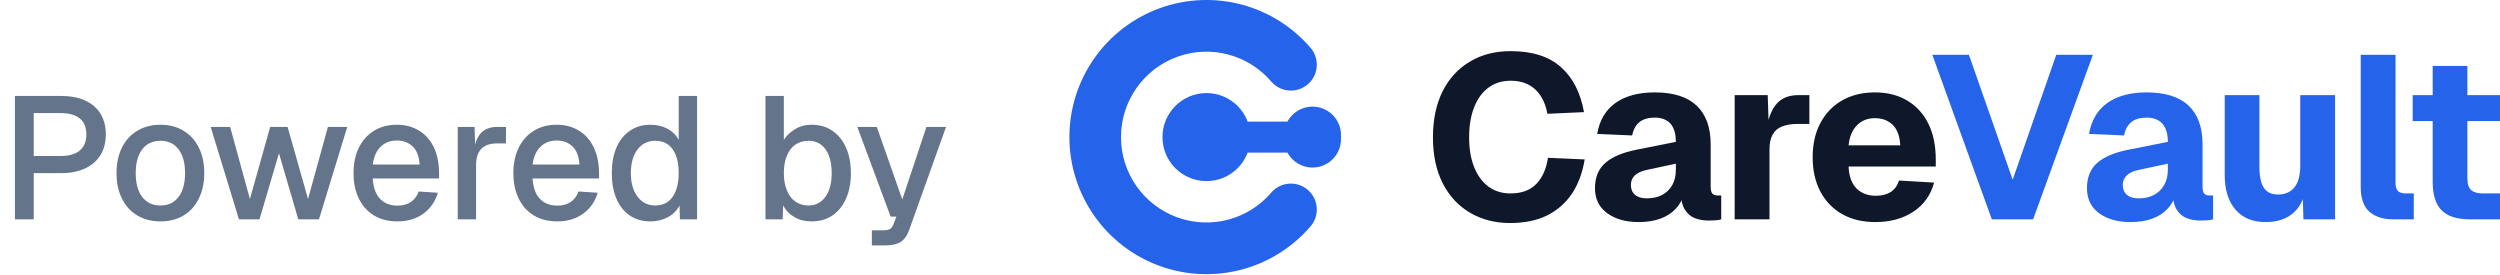
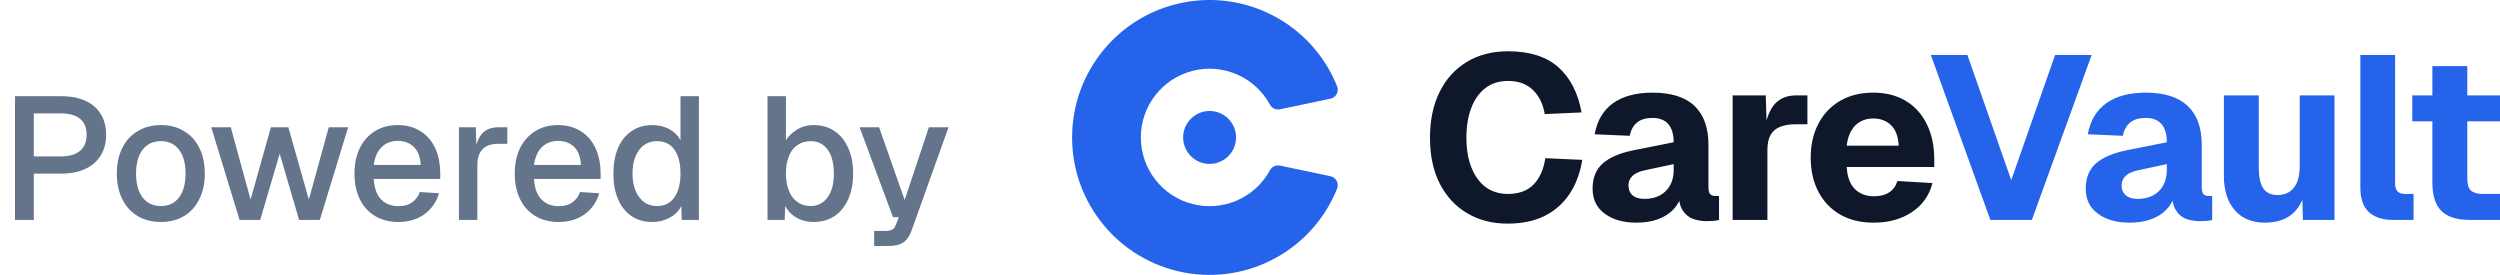
- <svg xmlns="http://www.w3.org/2000/svg" viewBox="0 4 182.37 20" width="182.37" height="20" role="img" aria-label="Powered by CareVault">
+ <svg xmlns="http://www.w3.org/2000/svg" viewBox="0 4 181.89 20" width="181.89" height="20" role="img" aria-label="Powered by CareVault">
  <path fill="#64748B" d="M1.09 20V11H4.45Q5.99 11 6.86 11.74Q7.72 12.49 7.72 13.8Q7.72 14.67 7.33 15.31Q6.94 15.95 6.2 16.29Q5.47 16.63 4.45 16.63H2.46V20zM2.46 15.38H4.41Q5.34 15.38 5.82 14.98Q6.3 14.58 6.3 13.8Q6.3 13.03 5.82 12.64Q5.34 12.25 4.41 12.25H2.46zM11.71 20.15Q10.74 20.15 10.02 19.72Q9.29 19.29 8.9 18.49Q8.5 17.7 8.5 16.63Q8.5 15.55 8.9 14.76Q9.29 13.97 10.02 13.54Q10.74 13.1 11.71 13.1Q12.67 13.1 13.39 13.54Q14.11 13.97 14.5 14.76Q14.9 15.55 14.9 16.63Q14.9 17.7 14.5 18.49Q14.11 19.29 13.39 19.72Q12.67 20.15 11.71 20.15zM11.71 18.99Q12.56 18.99 13.03 18.36Q13.5 17.74 13.5 16.63Q13.5 15.52 13.03 14.9Q12.56 14.27 11.71 14.27Q10.85 14.27 10.37 14.9Q9.9 15.52 9.9 16.63Q9.9 17.74 10.37 18.36Q10.85 18.99 11.71 18.99zM17.43 20L15.37 13.26H16.79L18.23 18.52L19.71 13.26H20.98L22.47 18.52L23.92 13.26H25.33L23.27 20H21.76L20.35 15.18L18.93 20zM28.99 20.15Q28.01 20.15 27.29 19.72Q26.57 19.29 26.18 18.49Q25.79 17.7 25.79 16.63Q25.79 15.56 26.18 14.77Q26.57 13.98 27.28 13.54Q27.99 13.1 28.95 13.1Q29.87 13.1 30.57 13.53Q31.26 13.95 31.65 14.75Q32.03 15.55 32.03 16.68V17.02H27.19Q27.25 18 27.72 18.5Q28.2 19 29 19Q29.6 19 29.99 18.72Q30.38 18.44 30.54 17.97L31.94 18.06Q31.67 19 30.89 19.58Q30.11 20.15 28.99 20.15zM27.19 16H30.61Q30.55 15.1 30.1 14.68Q29.64 14.25 28.95 14.25Q28.23 14.25 27.77 14.7Q27.31 15.14 27.19 16zM33.39 20V13.26H34.62L34.67 15.05L34.56 15.01Q34.7 14.09 35.12 13.67Q35.54 13.26 36.26 13.26H36.91V14.46H36.27Q35.75 14.46 35.42 14.63Q35.08 14.8 34.91 15.14Q34.73 15.48 34.73 16.02V20zM40.65 20.15Q39.67 20.15 38.95 19.72Q38.23 19.29 37.84 18.49Q37.45 17.7 37.45 16.63Q37.45 15.56 37.84 14.77Q38.23 13.98 38.94 13.54Q39.65 13.1 40.61 13.1Q41.53 13.1 42.23 13.53Q42.93 13.95 43.31 14.75Q43.7 15.55 43.7 16.68V17.02H38.85Q38.91 18 39.38 18.5Q39.86 19 40.66 19Q41.26 19 41.65 18.72Q42.04 18.44 42.2 17.97L43.6 18.06Q43.33 19 42.55 19.58Q41.77 20.15 40.65 20.15zM38.85 16H42.27Q42.21 15.1 41.76 14.68Q41.31 14.25 40.61 14.25Q39.9 14.25 39.43 14.7Q38.97 15.14 38.85 16zM47.45 20.15Q46.58 20.15 45.94 19.72Q45.31 19.29 44.97 18.5Q44.63 17.71 44.63 16.63Q44.63 15.55 44.97 14.76Q45.31 13.97 45.95 13.54Q46.58 13.1 47.45 13.1Q48.14 13.1 48.69 13.39Q49.23 13.68 49.51 14.2V11H50.85V20H49.6L49.57 18.99Q49.29 19.54 48.72 19.84Q48.16 20.15 47.45 20.15zM47.8 18.99Q48.35 18.99 48.73 18.71Q49.11 18.43 49.31 17.89Q49.51 17.36 49.51 16.63Q49.51 15.87 49.31 15.35Q49.11 14.82 48.73 14.54Q48.35 14.27 47.8 14.27Q46.99 14.27 46.51 14.9Q46.02 15.53 46.02 16.63Q46.02 17.71 46.51 18.35Q46.99 18.99 47.8 18.99zM59.2 20.15Q58.49 20.15 57.96 19.84Q57.42 19.54 57.13 18.99L57.09 20H55.84V11H57.18V14.2Q57.45 13.77 57.97 13.44Q58.5 13.1 59.2 13.1Q60.08 13.1 60.72 13.54Q61.36 13.97 61.71 14.76Q62.07 15.55 62.07 16.63Q62.07 17.71 61.71 18.5Q61.36 19.29 60.72 19.72Q60.08 20.15 59.2 20.15zM58.98 18.99Q59.75 18.99 60.21 18.36Q60.67 17.73 60.67 16.63Q60.67 15.52 60.22 14.89Q59.76 14.27 59 14.27Q58.43 14.27 58.02 14.55Q57.61 14.83 57.4 15.36Q57.18 15.88 57.18 16.63Q57.18 17.35 57.4 17.88Q57.61 18.42 58.02 18.7Q58.42 18.99 58.98 18.99zM63.6 21.9V20.8H64.42Q64.76 20.8 64.93 20.7Q65.09 20.6 65.18 20.35L65.39 19.8H64.97L62.54 13.26H63.96L65.82 18.55L67.58 13.26H69.01L66.32 20.78Q66.11 21.37 65.72 21.64Q65.32 21.9 64.61 21.9z" />
-   <path fill="#2563EB" d="M95.67 20.43A10 10 0 1 1 95.67 7.57A1.89 1.89 0 0 1 92.78 10A6.23 6.23 0 1 0 92.78 18A1.89 1.89 0 0 1 95.67 20.43zM84.8 14a3.21 3.21 0 1 0 6.42 0a3.21 3.21 0 1 0 -6.42 0zM88.01 12.87V15.13H94.8V12.87zM93.67 14a2.08 2.08 0 1 0 4.15 0a2.08 2.08 0 1 0 -4.15 0z" />
-   <path fill="#0F172A" d="M110.16 20.27Q108.52 20.27 107.24 19.52Q105.97 18.78 105.25 17.38Q104.53 15.98 104.53 14.02Q104.53 12.1 105.22 10.69Q105.92 9.28 107.2 8.51Q108.48 7.73 110.2 7.73Q112.56 7.73 113.86 8.89Q115.17 10.05 115.55 12.18L112.88 12.3Q112.67 11.16 112 10.53Q111.32 9.89 110.2 9.89Q109.25 9.89 108.57 10.4Q107.89 10.91 107.53 11.84Q107.17 12.77 107.17 14.02Q107.17 15.28 107.54 16.2Q107.91 17.12 108.59 17.62Q109.27 18.11 110.18 18.11Q111.4 18.11 112.07 17.42Q112.74 16.73 112.92 15.51L115.6 15.63Q115.36 17.09 114.67 18.13Q113.97 19.16 112.85 19.72Q111.72 20.27 110.16 20.27zM119.54 20.2Q118.13 20.2 117.24 19.55Q116.35 18.9 116.35 17.73Q116.35 16.54 117.11 15.88Q117.86 15.23 119.34 14.93L122.25 14.35Q122.25 13.47 121.86 13.02Q121.46 12.58 120.71 12.58Q120 12.58 119.59 12.91Q119.19 13.24 119.06 13.88L116.51 13.77Q116.77 12.27 117.86 11.5Q118.95 10.74 120.71 10.74Q122.74 10.74 123.76 11.7Q124.79 12.67 124.79 14.53V17.61Q124.79 18 124.92 18.13Q125.05 18.26 125.3 18.26H125.56V20Q125.44 20.04 125.17 20.07Q124.91 20.09 124.65 20.09Q124.11 20.09 123.65 19.92Q123.18 19.74 122.9 19.28Q122.62 18.83 122.62 18L122.83 18.17Q122.67 18.78 122.23 19.24Q121.8 19.7 121.12 19.95Q120.43 20.2 119.54 20.2zM120.14 18.47Q120.78 18.47 121.25 18.22Q121.72 17.97 121.99 17.5Q122.25 17.03 122.25 16.38V15.94L120.2 16.38Q119.58 16.5 119.27 16.78Q118.97 17.06 118.97 17.49Q118.97 17.95 119.27 18.21Q119.57 18.47 120.14 18.47zM126.54 20V10.94H128.95L129.04 13.57L128.84 13.53Q129.06 12.16 129.62 11.55Q130.18 10.94 131.17 10.94H131.99V13.04H131.16Q130.45 13.04 129.99 13.23Q129.53 13.41 129.31 13.82Q129.08 14.22 129.08 14.91V20zM136.8 20.2Q135.41 20.2 134.38 19.62Q133.35 19.03 132.79 17.97Q132.23 16.9 132.23 15.47Q132.23 14.04 132.79 12.98Q133.35 11.92 134.37 11.33Q135.4 10.74 136.77 10.74Q138.12 10.74 139.12 11.33Q140.12 11.92 140.67 13.02Q141.21 14.11 141.21 15.64V16.15H134.85Q134.9 17.22 135.43 17.75Q135.97 18.28 136.84 18.28Q137.48 18.28 137.92 18.01Q138.35 17.73 138.53 17.17L141.09 17.32Q140.72 18.69 139.58 19.44Q138.43 20.2 136.8 20.2zM134.85 14.6H138.62Q138.57 13.6 138.07 13.11Q137.57 12.62 136.77 12.62Q135.98 12.62 135.47 13.13Q134.95 13.65 134.85 14.6z" />
-   <path fill="#2563EB" d="M145.3 20L140.96 8H143.63L146.82 17.11L150 8H152.67L148.31 20zM155.42 20.2Q154.01 20.2 153.12 19.55Q152.24 18.9 152.24 17.73Q152.24 16.54 152.99 15.88Q153.74 15.23 155.22 14.93L158.14 14.35Q158.14 13.47 157.74 13.02Q157.34 12.58 156.59 12.58Q155.88 12.58 155.47 12.91Q155.07 13.24 154.94 13.88L152.39 13.77Q152.65 12.27 153.74 11.5Q154.83 10.74 156.59 10.74Q158.62 10.74 159.65 11.7Q160.67 12.67 160.67 14.53V17.61Q160.67 18 160.8 18.13Q160.93 18.26 161.18 18.26H161.44V20Q161.32 20.04 161.06 20.07Q160.79 20.09 160.53 20.09Q159.99 20.09 159.53 19.92Q159.06 19.74 158.78 19.28Q158.5 18.83 158.5 18L158.71 18.17Q158.55 18.78 158.11 19.24Q157.68 19.7 157 19.95Q156.32 20.2 155.42 20.2zM156.03 18.47Q156.66 18.47 157.13 18.22Q157.6 17.97 157.87 17.5Q158.14 17.03 158.14 16.38V15.94L156.08 16.38Q155.46 16.5 155.16 16.78Q154.85 17.06 154.85 17.49Q154.85 17.95 155.15 18.21Q155.45 18.47 156.03 18.47zM165.27 20.2Q163.87 20.2 163.08 19.3Q162.29 18.39 162.29 16.78V10.94H164.82V16.17Q164.82 17.22 165.15 17.71Q165.48 18.19 166.17 18.19Q166.95 18.19 167.38 17.66Q167.8 17.13 167.8 16.06V10.94H170.34V20H168.03L167.96 17.39L168.27 17.46Q168.08 18.82 167.32 19.51Q166.56 20.2 165.27 20.2zM174.58 20Q173.47 20 172.84 19.44Q172.21 18.88 172.21 17.64V8H174.75V17.37Q174.75 17.76 174.93 17.94Q175.12 18.11 175.48 18.11H176.08V20zM180.18 20Q178.77 20 178.12 19.35Q177.46 18.69 177.46 17.28V8.81H179.99V16.98Q179.99 17.63 180.27 17.87Q180.54 18.11 181.11 18.11H182.37V20zM176 12.83V10.94H182.37V12.83z" />
+   <path fill="#2563EB" d="M97.28 17.73A10 10 0 1 1 97.28 10.27A0.67 0.67 0 0 1 96.8 11.18L93.13 11.95A0.67 0.67 0 0 1 92.4 11.62A5 5 0 1 0 92.4 16.38A0.67 0.67 0 0 1 93.13 16.05L96.8 16.82A0.67 0.67 0 0 1 97.28 17.73zM86.08 14a1.92 1.92 0 1 0 3.85 0a1.92 1.92 0 1 0 -3.85 0z" />
+   <path fill="#0F172A" d="M109.68 20.27Q108.03 20.27 106.76 19.52Q105.49 18.78 104.76 17.38Q104.04 15.98 104.04 14.02Q104.04 12.1 104.74 10.69Q105.44 9.28 106.71 8.51Q107.99 7.73 109.72 7.73Q112.07 7.73 113.38 8.89Q114.68 10.05 115.07 12.18L112.39 12.3Q112.19 11.16 111.51 10.53Q110.84 9.89 109.72 9.89Q108.76 9.89 108.08 10.4Q107.41 10.91 107.05 11.84Q106.69 12.77 106.69 14.02Q106.69 15.28 107.06 16.2Q107.43 17.12 108.1 17.62Q108.78 18.11 109.7 18.11Q110.91 18.11 111.58 17.42Q112.25 16.73 112.43 15.51L115.12 15.63Q114.88 17.09 114.18 18.13Q113.49 19.16 112.36 19.72Q111.24 20.27 109.68 20.27zM119.06 20.2Q117.64 20.2 116.76 19.55Q115.87 18.9 115.87 17.73Q115.87 16.54 116.62 15.88Q117.37 15.23 118.86 14.93L121.77 14.35Q121.77 13.47 121.37 13.02Q120.98 12.58 120.23 12.58Q119.51 12.58 119.11 12.91Q118.7 13.24 118.57 13.88L116.02 13.77Q116.29 12.27 117.37 11.5Q118.46 10.74 120.23 10.74Q122.26 10.74 123.28 11.7Q124.3 12.67 124.3 14.53V17.61Q124.3 18 124.43 18.13Q124.56 18.26 124.82 18.26H125.07V20Q124.95 20.04 124.69 20.07Q124.43 20.09 124.17 20.09Q123.63 20.09 123.16 19.92Q122.7 19.74 122.41 19.28Q122.13 18.83 122.13 18L122.34 18.17Q122.18 18.78 121.75 19.24Q121.31 19.7 120.63 19.95Q119.95 20.2 119.06 20.2zM119.66 18.47Q120.29 18.47 120.76 18.22Q121.23 17.97 121.5 17.5Q121.77 17.03 121.77 16.38V15.94L119.71 16.38Q119.1 16.5 118.79 16.78Q118.48 17.06 118.48 17.49Q118.48 17.95 118.78 18.21Q119.08 18.47 119.66 18.47zM126.06 20V10.94H128.47L128.55 13.57L128.36 13.53Q128.58 12.16 129.14 11.55Q129.7 10.94 130.69 10.94H131.5V13.04H130.67Q129.97 13.04 129.51 13.23Q129.05 13.41 128.82 13.82Q128.59 14.22 128.59 14.91V20zM136.31 20.2Q134.92 20.2 133.9 19.62Q132.87 19.03 132.31 17.97Q131.74 16.9 131.74 15.47Q131.74 14.04 132.31 12.98Q132.87 11.92 133.89 11.33Q134.91 10.74 136.29 10.74Q137.64 10.74 138.64 11.33Q139.64 11.92 140.18 13.02Q140.73 14.11 140.73 15.64V16.15H134.36Q134.42 17.22 134.95 17.75Q135.48 18.28 136.35 18.28Q137 18.28 137.43 18.01Q137.87 17.73 138.05 17.17L140.6 17.32Q140.24 18.69 139.09 19.44Q137.95 20.2 136.31 20.2zM134.36 14.6H138.14Q138.09 13.6 137.59 13.11Q137.08 12.62 136.29 12.62Q135.5 12.62 134.98 13.13Q134.47 13.65 134.36 14.6z" />
+   <path fill="#2563EB" d="M144.81 20L140.48 8H143.14L146.33 17.11L149.52 8H152.18L147.83 20zM154.94 20.2Q153.52 20.2 152.64 19.55Q151.75 18.9 151.75 17.73Q151.75 16.54 152.5 15.88Q153.26 15.23 154.74 14.93L157.65 14.35Q157.65 13.47 157.26 13.02Q156.86 12.58 156.11 12.58Q155.39 12.58 154.99 12.91Q154.58 13.24 154.45 13.88L151.9 13.77Q152.17 12.27 153.26 11.5Q154.34 10.74 156.11 10.74Q158.14 10.74 159.16 11.7Q160.19 12.67 160.19 14.53V17.61Q160.19 18 160.32 18.13Q160.45 18.26 160.7 18.26H160.95V20Q160.83 20.04 160.57 20.07Q160.31 20.09 160.05 20.09Q159.51 20.09 159.04 19.92Q158.58 19.74 158.3 19.28Q158.02 18.83 158.02 18L158.23 18.17Q158.07 18.78 157.63 19.24Q157.19 19.7 156.51 19.95Q155.83 20.2 154.94 20.2zM155.54 18.47Q156.17 18.47 156.64 18.22Q157.12 17.97 157.38 17.5Q157.65 17.03 157.65 16.38V15.94L155.6 16.38Q154.98 16.5 154.67 16.78Q154.36 17.06 154.36 17.49Q154.36 17.95 154.67 18.21Q154.97 18.47 155.54 18.47zM164.79 20.2Q163.39 20.2 162.6 19.3Q161.8 18.39 161.8 16.78V10.94H164.34V16.17Q164.34 17.22 164.67 17.71Q165 18.19 165.69 18.19Q166.47 18.19 166.89 17.66Q167.32 17.13 167.32 16.06V10.94H169.85V20H167.55L167.48 17.39L167.79 17.46Q167.6 18.82 166.84 19.51Q166.08 20.2 164.79 20.2zM174.09 20Q172.99 20 172.36 19.44Q171.73 18.88 171.73 17.64V8H174.26V17.37Q174.26 17.76 174.45 17.94Q174.64 18.11 174.99 18.11H175.6V20zM179.7 20Q178.29 20 177.63 19.35Q176.97 18.69 176.97 17.28V8.81H179.51V16.98Q179.51 17.63 179.78 17.87Q180.06 18.11 180.63 18.11H181.89V20zM175.51 12.83V10.94H181.89V12.83z" />
</svg>
